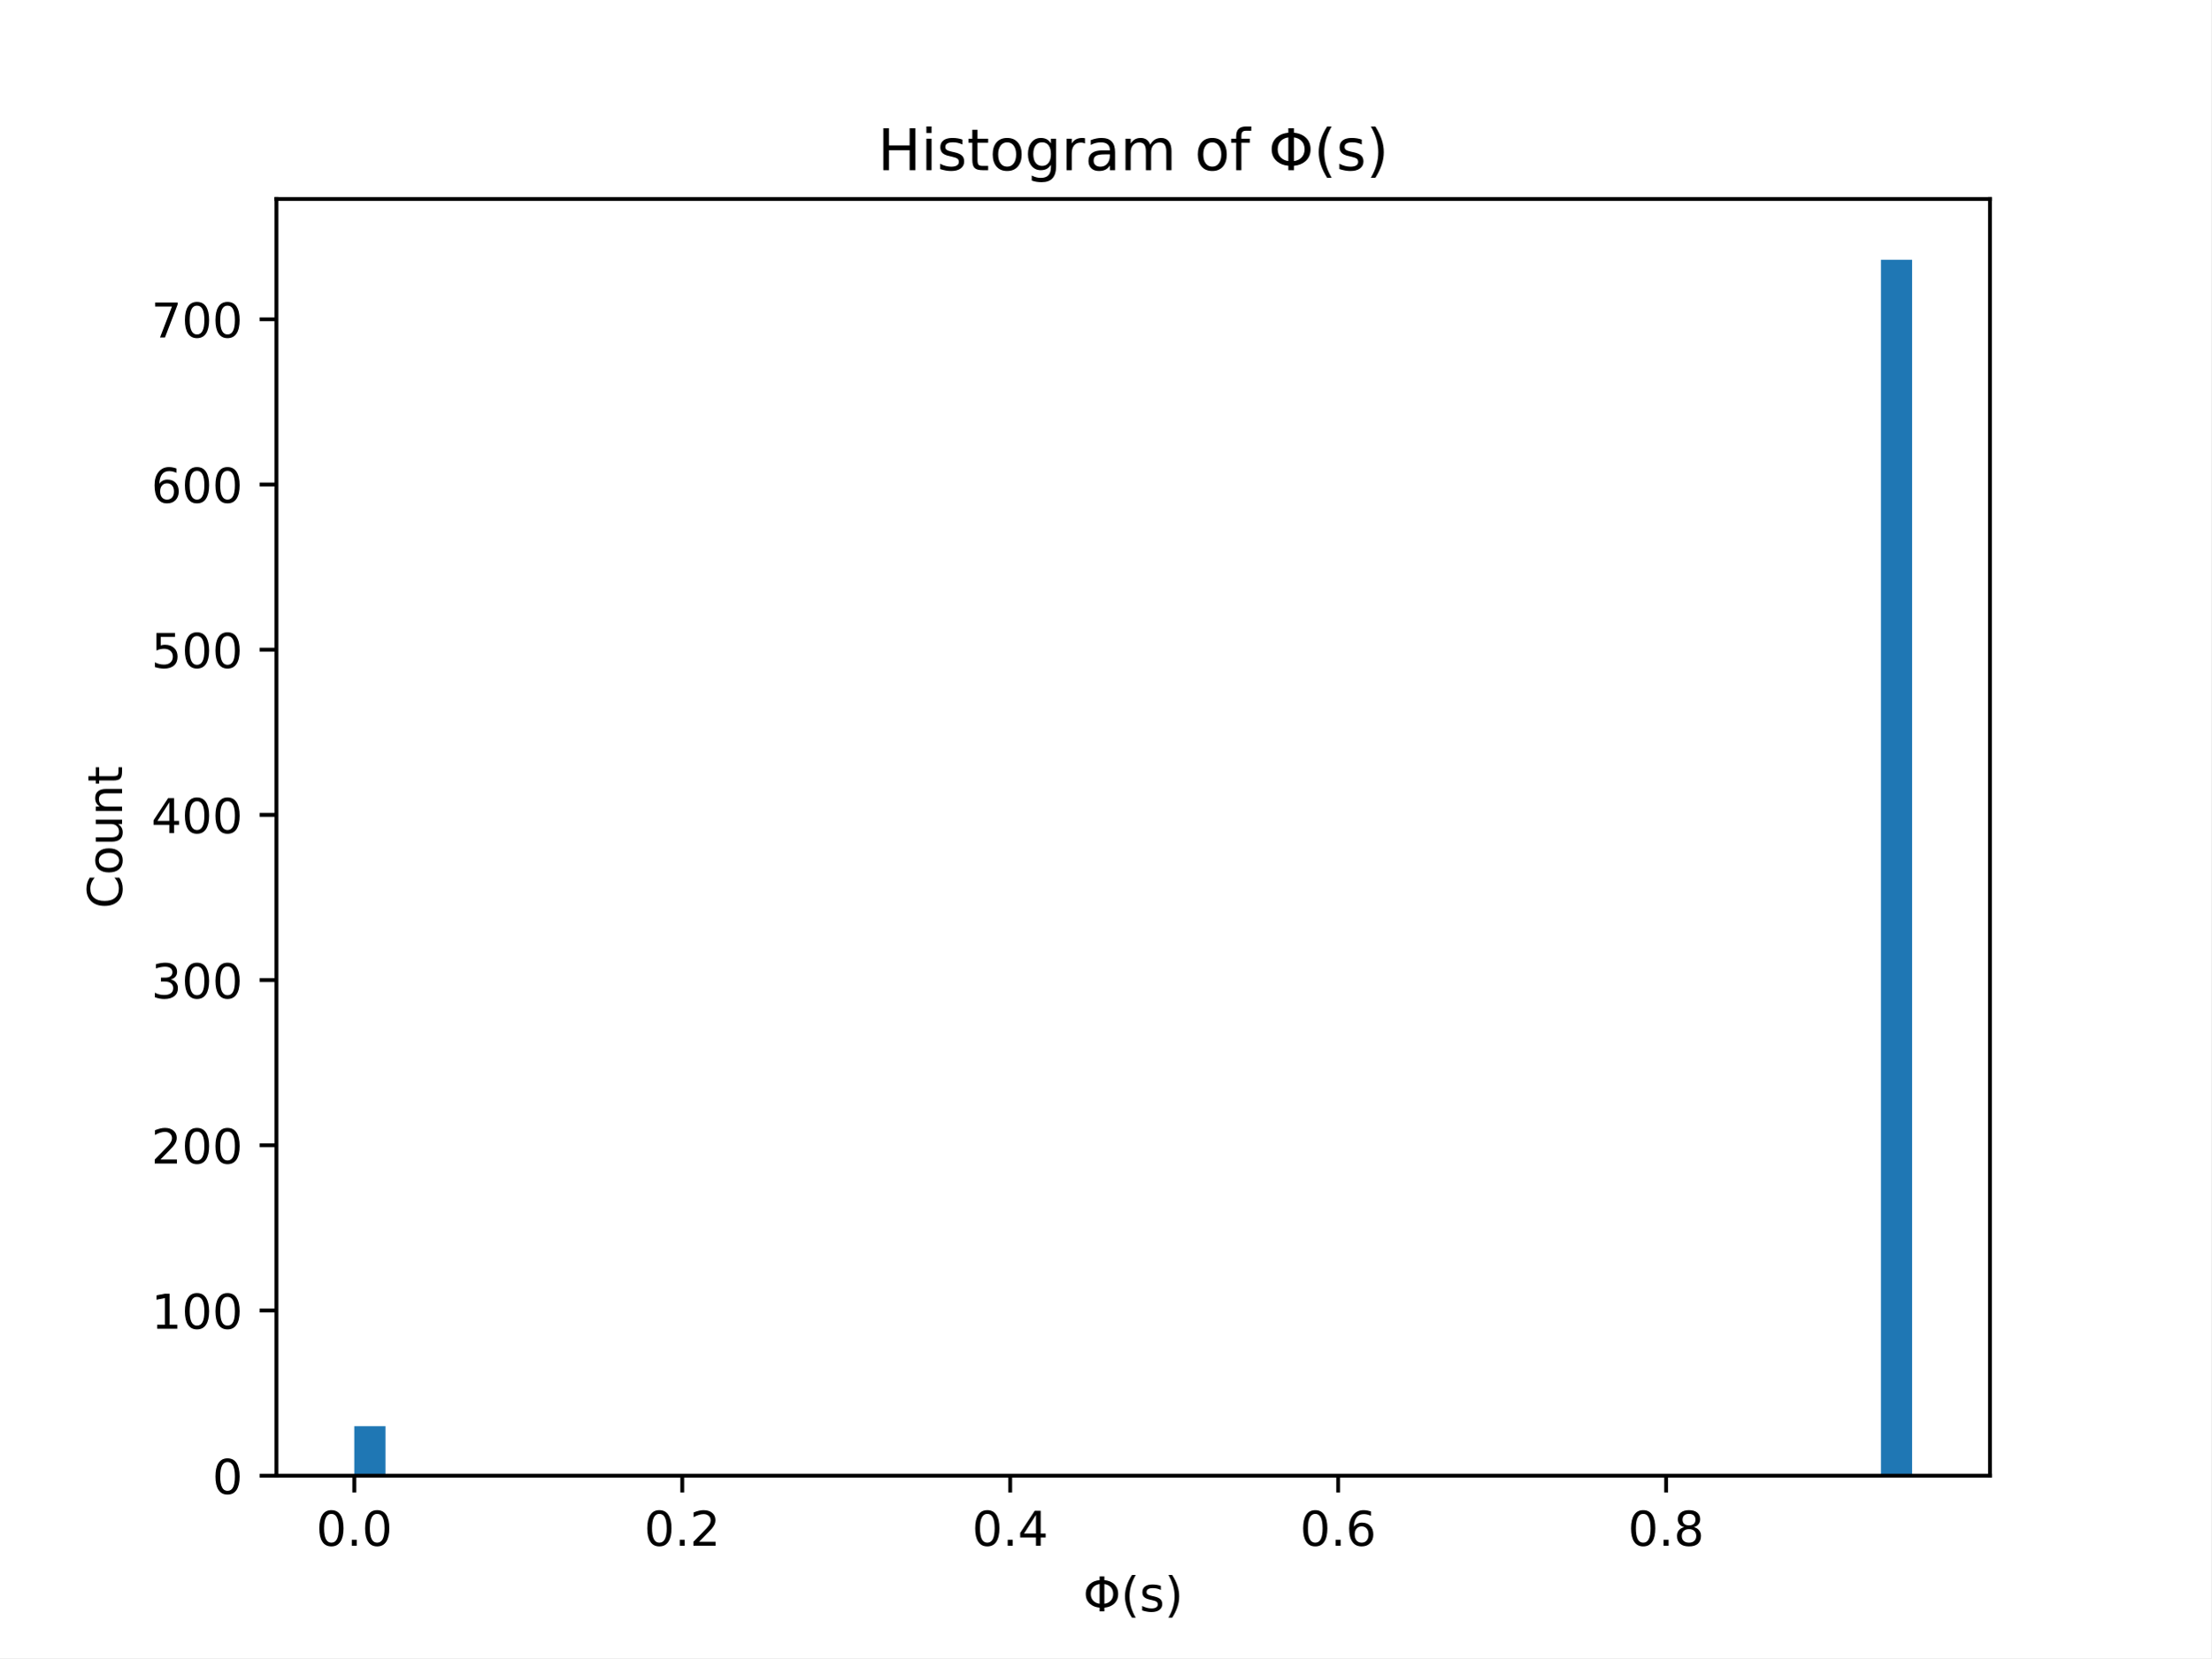
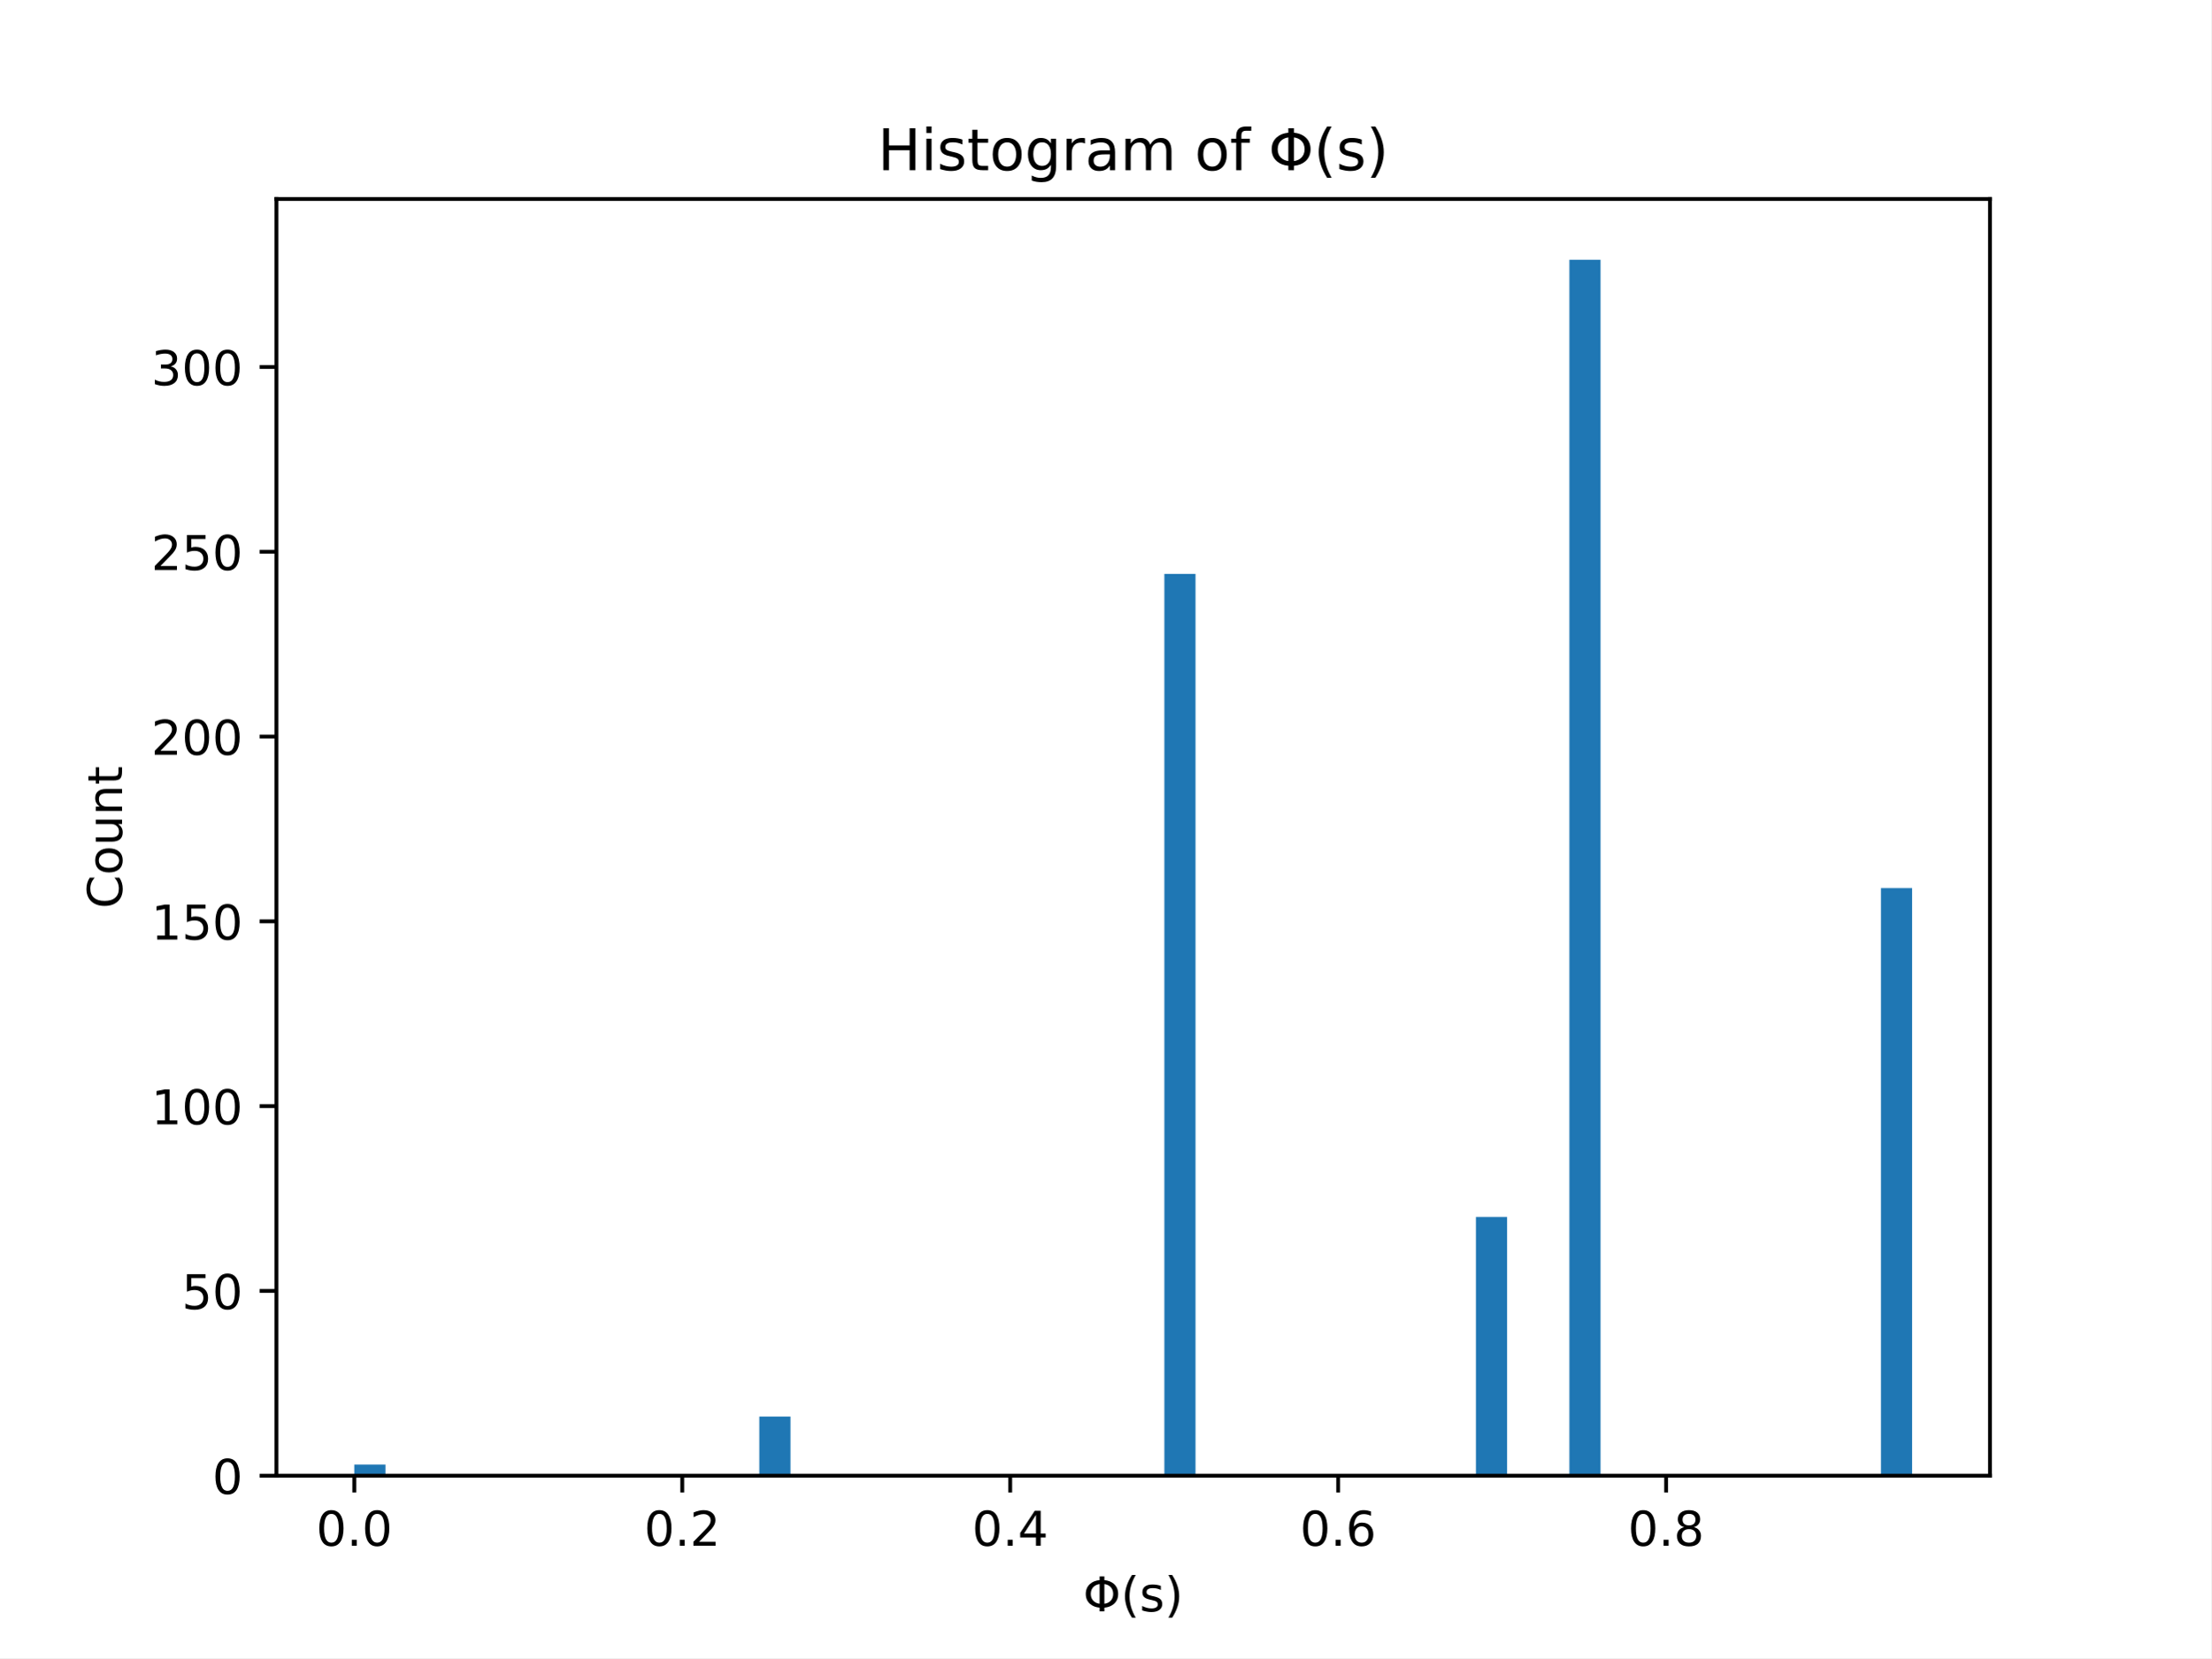
<svg xmlns="http://www.w3.org/2000/svg" xmlns:xlink="http://www.w3.org/1999/xlink" width="460.8pt" height="345.6pt" viewBox="0 0 460.8 345.6" version="1.1">
  <defs>
    <style type="text/css">*{stroke-linejoin: round; stroke-linecap: butt}</style>
  </defs>
  <g id="figure_1">
    <g id="patch_1">
      <path d="M 0 345.6  L 460.8 345.6  L 460.8 0  L 0 0  z " style="fill: #ffffff" />
    </g>
    <g id="axes_1">
      <g id="patch_2">
        <path d="M 57.6 307.584  L 414.72 307.584  L 414.72 41.472  L 57.6 41.472  z " style="fill: #ffffff" />
      </g>
      <g id="patch_3">
-         <path d="M 73.833 307.584  L 80.326 307.584  L 80.326 297.254  L 73.833 297.254  z " clip-path="url(#pa58d9139e8)" style="fill: #1f77b4" />
+         <path d="M 73.833 307.584  L 80.326 307.584  L 80.326 305.273  L 73.833 305.273  z " clip-path="url(#p6a30df62e8)" style="fill: #1f77b4" />
      </g>
      <g id="patch_4">
-         <path d="M 80.326 307.584  L 86.819 307.584  L 86.819 307.584  L 80.326 307.584  z " clip-path="url(#pa58d9139e8)" style="fill: #1f77b4" />
+         <path d="M 80.326 307.584  L 86.819 307.584  L 86.819 307.584  L 80.326 307.584  z " clip-path="url(#p6a30df62e8)" style="fill: #1f77b4" />
      </g>
      <g id="patch_5">
-         <path d="M 86.819 307.584  L 93.312 307.584  L 93.312 307.584  L 86.819 307.584  z " clip-path="url(#pa58d9139e8)" style="fill: #1f77b4" />
+         <path d="M 86.819 307.584  L 93.312 307.584  L 93.312 307.584  L 86.819 307.584  z " clip-path="url(#p6a30df62e8)" style="fill: #1f77b4" />
      </g>
      <g id="patch_6">
-         <path d="M 93.312 307.584  L 99.805 307.584  L 99.805 307.584  L 93.312 307.584  z " clip-path="url(#pa58d9139e8)" style="fill: #1f77b4" />
+         <path d="M 93.312 307.584  L 99.805 307.584  L 99.805 307.584  L 93.312 307.584  z " clip-path="url(#p6a30df62e8)" style="fill: #1f77b4" />
      </g>
      <g id="patch_7">
-         <path d="M 99.805 307.584  L 106.298 307.584  L 106.298 307.584  L 99.805 307.584  z " clip-path="url(#pa58d9139e8)" style="fill: #1f77b4" />
+         <path d="M 99.805 307.584  L 106.298 307.584  L 106.298 307.584  L 99.805 307.584  z " clip-path="url(#p6a30df62e8)" style="fill: #1f77b4" />
      </g>
      <g id="patch_8">
-         <path d="M 106.298 307.584  L 112.791 307.584  L 112.791 307.584  L 106.298 307.584  z " clip-path="url(#pa58d9139e8)" style="fill: #1f77b4" />
+         <path d="M 106.298 307.584  L 112.791 307.584  L 112.791 307.584  L 106.298 307.584  z " clip-path="url(#p6a30df62e8)" style="fill: #1f77b4" />
      </g>
      <g id="patch_9">
-         <path d="M 112.791 307.584  L 119.284 307.584  L 119.284 307.584  L 112.791 307.584  z " clip-path="url(#pa58d9139e8)" style="fill: #1f77b4" />
+         <path d="M 112.791 307.584  L 119.284 307.584  L 119.284 307.584  L 112.791 307.584  z " clip-path="url(#p6a30df62e8)" style="fill: #1f77b4" />
      </g>
      <g id="patch_10">
-         <path d="M 119.284 307.584  L 125.777 307.584  L 125.777 307.584  L 119.284 307.584  z " clip-path="url(#pa58d9139e8)" style="fill: #1f77b4" />
+         <path d="M 119.284 307.584  L 125.777 307.584  L 125.777 307.584  L 119.284 307.584  z " clip-path="url(#p6a30df62e8)" style="fill: #1f77b4" />
      </g>
      <g id="patch_11">
-         <path d="M 125.777 307.584  L 132.271 307.584  L 132.271 307.584  L 125.777 307.584  z " clip-path="url(#pa58d9139e8)" style="fill: #1f77b4" />
+         <path d="M 125.777 307.584  L 132.271 307.584  L 132.271 307.584  L 125.777 307.584  z " clip-path="url(#p6a30df62e8)" style="fill: #1f77b4" />
      </g>
      <g id="patch_12">
-         <path d="M 132.271 307.584  L 138.764 307.584  L 138.764 307.584  L 132.271 307.584  z " clip-path="url(#pa58d9139e8)" style="fill: #1f77b4" />
+         <path d="M 132.271 307.584  L 138.764 307.584  L 138.764 307.584  L 132.271 307.584  z " clip-path="url(#p6a30df62e8)" style="fill: #1f77b4" />
      </g>
      <g id="patch_13">
-         <path d="M 138.764 307.584  L 145.257 307.584  L 145.257 307.584  L 138.764 307.584  z " clip-path="url(#pa58d9139e8)" style="fill: #1f77b4" />
+         <path d="M 138.764 307.584  L 145.257 307.584  L 145.257 307.584  L 138.764 307.584  z " clip-path="url(#p6a30df62e8)" style="fill: #1f77b4" />
      </g>
      <g id="patch_14">
-         <path d="M 145.257 307.584  L 151.75 307.584  L 151.75 307.584  L 145.257 307.584  z " clip-path="url(#pa58d9139e8)" style="fill: #1f77b4" />
+         <path d="M 145.257 307.584  L 151.75 307.584  L 151.75 307.584  L 145.257 307.584  z " clip-path="url(#p6a30df62e8)" style="fill: #1f77b4" />
      </g>
      <g id="patch_15">
-         <path d="M 151.75 307.584  L 158.243 307.584  L 158.243 307.584  L 151.75 307.584  z " clip-path="url(#pa58d9139e8)" style="fill: #1f77b4" />
+         <path d="M 151.75 307.584  L 158.243 307.584  L 158.243 307.584  L 151.75 307.584  z " clip-path="url(#p6a30df62e8)" style="fill: #1f77b4" />
      </g>
      <g id="patch_16">
-         <path d="M 158.243 307.584  L 164.736 307.584  L 164.736 307.584  L 158.243 307.584  z " clip-path="url(#pa58d9139e8)" style="fill: #1f77b4" />
+         <path d="M 158.243 307.584  L 164.736 307.584  L 164.736 295.259  L 158.243 295.259  z " clip-path="url(#p6a30df62e8)" style="fill: #1f77b4" />
      </g>
      <g id="patch_17">
-         <path d="M 164.736 307.584  L 171.229 307.584  L 171.229 307.584  L 164.736 307.584  z " clip-path="url(#pa58d9139e8)" style="fill: #1f77b4" />
+         <path d="M 164.736 307.584  L 171.229 307.584  L 171.229 307.584  L 164.736 307.584  z " clip-path="url(#p6a30df62e8)" style="fill: #1f77b4" />
      </g>
      <g id="patch_18">
-         <path d="M 171.229 307.584  L 177.722 307.584  L 177.722 307.584  L 171.229 307.584  z " clip-path="url(#pa58d9139e8)" style="fill: #1f77b4" />
+         <path d="M 171.229 307.584  L 177.722 307.584  L 177.722 307.584  L 171.229 307.584  z " clip-path="url(#p6a30df62e8)" style="fill: #1f77b4" />
      </g>
      <g id="patch_19">
-         <path d="M 177.722 307.584  L 184.215 307.584  L 184.215 307.584  L 177.722 307.584  z " clip-path="url(#pa58d9139e8)" style="fill: #1f77b4" />
+         <path d="M 177.722 307.584  L 184.215 307.584  L 184.215 307.584  L 177.722 307.584  z " clip-path="url(#p6a30df62e8)" style="fill: #1f77b4" />
      </g>
      <g id="patch_20">
-         <path d="M 184.215 307.584  L 190.708 307.584  L 190.708 307.584  L 184.215 307.584  z " clip-path="url(#pa58d9139e8)" style="fill: #1f77b4" />
+         <path d="M 184.215 307.584  L 190.708 307.584  L 190.708 307.584  L 184.215 307.584  z " clip-path="url(#p6a30df62e8)" style="fill: #1f77b4" />
      </g>
      <g id="patch_21">
-         <path d="M 190.708 307.584  L 197.201 307.584  L 197.201 307.584  L 190.708 307.584  z " clip-path="url(#pa58d9139e8)" style="fill: #1f77b4" />
+         <path d="M 190.708 307.584  L 197.201 307.584  L 197.201 307.584  L 190.708 307.584  z " clip-path="url(#p6a30df62e8)" style="fill: #1f77b4" />
      </g>
      <g id="patch_22">
-         <path d="M 197.201 307.584  L 203.695 307.584  L 203.695 307.584  L 197.201 307.584  z " clip-path="url(#pa58d9139e8)" style="fill: #1f77b4" />
+         <path d="M 197.201 307.584  L 203.695 307.584  L 203.695 307.584  L 197.201 307.584  z " clip-path="url(#p6a30df62e8)" style="fill: #1f77b4" />
      </g>
      <g id="patch_23">
-         <path d="M 203.695 307.584  L 210.188 307.584  L 210.188 307.584  L 203.695 307.584  z " clip-path="url(#pa58d9139e8)" style="fill: #1f77b4" />
+         <path d="M 203.695 307.584  L 210.188 307.584  L 210.188 307.584  L 203.695 307.584  z " clip-path="url(#p6a30df62e8)" style="fill: #1f77b4" />
      </g>
      <g id="patch_24">
-         <path d="M 210.188 307.584  L 216.681 307.584  L 216.681 307.584  L 210.188 307.584  z " clip-path="url(#pa58d9139e8)" style="fill: #1f77b4" />
+         <path d="M 210.188 307.584  L 216.681 307.584  L 216.681 307.584  L 210.188 307.584  z " clip-path="url(#p6a30df62e8)" style="fill: #1f77b4" />
      </g>
      <g id="patch_25">
-         <path d="M 216.681 307.584  L 223.174 307.584  L 223.174 307.584  L 216.681 307.584  z " clip-path="url(#pa58d9139e8)" style="fill: #1f77b4" />
+         <path d="M 216.681 307.584  L 223.174 307.584  L 223.174 307.584  L 216.681 307.584  z " clip-path="url(#p6a30df62e8)" style="fill: #1f77b4" />
      </g>
      <g id="patch_26">
-         <path d="M 223.174 307.584  L 229.667 307.584  L 229.667 307.584  L 223.174 307.584  z " clip-path="url(#pa58d9139e8)" style="fill: #1f77b4" />
+         <path d="M 223.174 307.584  L 229.667 307.584  L 229.667 307.584  L 223.174 307.584  z " clip-path="url(#p6a30df62e8)" style="fill: #1f77b4" />
      </g>
      <g id="patch_27">
-         <path d="M 229.667 307.584  L 236.16 307.584  L 236.16 307.584  L 229.667 307.584  z " clip-path="url(#pa58d9139e8)" style="fill: #1f77b4" />
+         <path d="M 229.667 307.584  L 236.16 307.584  L 236.16 307.584  L 229.667 307.584  z " clip-path="url(#p6a30df62e8)" style="fill: #1f77b4" />
      </g>
      <g id="patch_28">
-         <path d="M 236.16 307.584  L 242.653 307.584  L 242.653 307.584  L 236.16 307.584  z " clip-path="url(#pa58d9139e8)" style="fill: #1f77b4" />
+         <path d="M 236.16 307.584  L 242.653 307.584  L 242.653 307.584  L 236.16 307.584  z " clip-path="url(#p6a30df62e8)" style="fill: #1f77b4" />
      </g>
      <g id="patch_29">
-         <path d="M 242.653 307.584  L 249.146 307.584  L 249.146 307.584  L 242.653 307.584  z " clip-path="url(#pa58d9139e8)" style="fill: #1f77b4" />
+         <path d="M 242.653 307.584  L 249.146 307.584  L 249.146 119.622  L 242.653 119.622  z " clip-path="url(#p6a30df62e8)" style="fill: #1f77b4" />
      </g>
      <g id="patch_30">
-         <path d="M 249.146 307.584  L 255.639 307.584  L 255.639 307.584  L 249.146 307.584  z " clip-path="url(#pa58d9139e8)" style="fill: #1f77b4" />
+         <path d="M 249.146 307.584  L 255.639 307.584  L 255.639 307.584  L 249.146 307.584  z " clip-path="url(#p6a30df62e8)" style="fill: #1f77b4" />
      </g>
      <g id="patch_31">
-         <path d="M 255.639 307.584  L 262.132 307.584  L 262.132 307.584  L 255.639 307.584  z " clip-path="url(#pa58d9139e8)" style="fill: #1f77b4" />
+         <path d="M 255.639 307.584  L 262.132 307.584  L 262.132 307.584  L 255.639 307.584  z " clip-path="url(#p6a30df62e8)" style="fill: #1f77b4" />
      </g>
      <g id="patch_32">
-         <path d="M 262.132 307.584  L 268.625 307.584  L 268.625 307.584  L 262.132 307.584  z " clip-path="url(#pa58d9139e8)" style="fill: #1f77b4" />
+         <path d="M 262.132 307.584  L 268.625 307.584  L 268.625 307.584  L 262.132 307.584  z " clip-path="url(#p6a30df62e8)" style="fill: #1f77b4" />
      </g>
      <g id="patch_33">
-         <path d="M 268.625 307.584  L 275.119 307.584  L 275.119 307.584  L 268.625 307.584  z " clip-path="url(#pa58d9139e8)" style="fill: #1f77b4" />
+         <path d="M 268.625 307.584  L 275.119 307.584  L 275.119 307.584  L 268.625 307.584  z " clip-path="url(#p6a30df62e8)" style="fill: #1f77b4" />
      </g>
      <g id="patch_34">
-         <path d="M 275.119 307.584  L 281.612 307.584  L 281.612 307.584  L 275.119 307.584  z " clip-path="url(#pa58d9139e8)" style="fill: #1f77b4" />
+         <path d="M 275.119 307.584  L 281.612 307.584  L 281.612 307.584  L 275.119 307.584  z " clip-path="url(#p6a30df62e8)" style="fill: #1f77b4" />
      </g>
      <g id="patch_35">
-         <path d="M 281.612 307.584  L 288.105 307.584  L 288.105 307.584  L 281.612 307.584  z " clip-path="url(#pa58d9139e8)" style="fill: #1f77b4" />
+         <path d="M 281.612 307.584  L 288.105 307.584  L 288.105 307.584  L 281.612 307.584  z " clip-path="url(#p6a30df62e8)" style="fill: #1f77b4" />
      </g>
      <g id="patch_36">
-         <path d="M 288.105 307.584  L 294.598 307.584  L 294.598 307.584  L 288.105 307.584  z " clip-path="url(#pa58d9139e8)" style="fill: #1f77b4" />
+         <path d="M 288.105 307.584  L 294.598 307.584  L 294.598 307.584  L 288.105 307.584  z " clip-path="url(#p6a30df62e8)" style="fill: #1f77b4" />
      </g>
      <g id="patch_37">
-         <path d="M 294.598 307.584  L 301.091 307.584  L 301.091 307.584  L 294.598 307.584  z " clip-path="url(#pa58d9139e8)" style="fill: #1f77b4" />
+         <path d="M 294.598 307.584  L 301.091 307.584  L 301.091 307.584  L 294.598 307.584  z " clip-path="url(#p6a30df62e8)" style="fill: #1f77b4" />
      </g>
      <g id="patch_38">
-         <path d="M 301.091 307.584  L 307.584 307.584  L 307.584 307.584  L 301.091 307.584  z " clip-path="url(#pa58d9139e8)" style="fill: #1f77b4" />
+         <path d="M 301.091 307.584  L 307.584 307.584  L 307.584 307.584  L 301.091 307.584  z " clip-path="url(#p6a30df62e8)" style="fill: #1f77b4" />
      </g>
      <g id="patch_39">
-         <path d="M 307.584 307.584  L 314.077 307.584  L 314.077 307.584  L 307.584 307.584  z " clip-path="url(#pa58d9139e8)" style="fill: #1f77b4" />
+         <path d="M 307.584 307.584  L 314.077 307.584  L 314.077 253.661  L 307.584 253.661  z " clip-path="url(#p6a30df62e8)" style="fill: #1f77b4" />
      </g>
      <g id="patch_40">
-         <path d="M 314.077 307.584  L 320.57 307.584  L 320.57 307.584  L 314.077 307.584  z " clip-path="url(#pa58d9139e8)" style="fill: #1f77b4" />
+         <path d="M 314.077 307.584  L 320.57 307.584  L 320.57 307.584  L 314.077 307.584  z " clip-path="url(#p6a30df62e8)" style="fill: #1f77b4" />
      </g>
      <g id="patch_41">
-         <path d="M 320.57 307.584  L 327.063 307.584  L 327.063 307.584  L 320.57 307.584  z " clip-path="url(#pa58d9139e8)" style="fill: #1f77b4" />
+         <path d="M 320.57 307.584  L 327.063 307.584  L 327.063 307.584  L 320.57 307.584  z " clip-path="url(#p6a30df62e8)" style="fill: #1f77b4" />
      </g>
      <g id="patch_42">
-         <path d="M 327.063 307.584  L 333.556 307.584  L 333.556 307.584  L 327.063 307.584  z " clip-path="url(#pa58d9139e8)" style="fill: #1f77b4" />
+         <path d="M 327.063 307.584  L 333.556 307.584  L 333.556 54.144  L 327.063 54.144  z " clip-path="url(#p6a30df62e8)" style="fill: #1f77b4" />
      </g>
      <g id="patch_43">
-         <path d="M 333.556 307.584  L 340.049 307.584  L 340.049 307.584  L 333.556 307.584  z " clip-path="url(#pa58d9139e8)" style="fill: #1f77b4" />
+         <path d="M 333.556 307.584  L 340.049 307.584  L 340.049 307.584  L 333.556 307.584  z " clip-path="url(#p6a30df62e8)" style="fill: #1f77b4" />
      </g>
      <g id="patch_44">
-         <path d="M 340.049 307.584  L 346.543 307.584  L 346.543 307.584  L 340.049 307.584  z " clip-path="url(#pa58d9139e8)" style="fill: #1f77b4" />
+         <path d="M 340.049 307.584  L 346.543 307.584  L 346.543 307.584  L 340.049 307.584  z " clip-path="url(#p6a30df62e8)" style="fill: #1f77b4" />
      </g>
      <g id="patch_45">
-         <path d="M 346.543 307.584  L 353.036 307.584  L 353.036 307.584  L 346.543 307.584  z " clip-path="url(#pa58d9139e8)" style="fill: #1f77b4" />
+         <path d="M 346.543 307.584  L 353.036 307.584  L 353.036 307.584  L 346.543 307.584  z " clip-path="url(#p6a30df62e8)" style="fill: #1f77b4" />
      </g>
      <g id="patch_46">
-         <path d="M 353.036 307.584  L 359.529 307.584  L 359.529 307.584  L 353.036 307.584  z " clip-path="url(#pa58d9139e8)" style="fill: #1f77b4" />
+         <path d="M 353.036 307.584  L 359.529 307.584  L 359.529 307.584  L 353.036 307.584  z " clip-path="url(#p6a30df62e8)" style="fill: #1f77b4" />
      </g>
      <g id="patch_47">
-         <path d="M 359.529 307.584  L 366.022 307.584  L 366.022 307.584  L 359.529 307.584  z " clip-path="url(#pa58d9139e8)" style="fill: #1f77b4" />
+         <path d="M 359.529 307.584  L 366.022 307.584  L 366.022 307.584  L 359.529 307.584  z " clip-path="url(#p6a30df62e8)" style="fill: #1f77b4" />
      </g>
      <g id="patch_48">
-         <path d="M 366.022 307.584  L 372.515 307.584  L 372.515 307.584  L 366.022 307.584  z " clip-path="url(#pa58d9139e8)" style="fill: #1f77b4" />
+         <path d="M 366.022 307.584  L 372.515 307.584  L 372.515 307.584  L 366.022 307.584  z " clip-path="url(#p6a30df62e8)" style="fill: #1f77b4" />
      </g>
      <g id="patch_49">
-         <path d="M 372.515 307.584  L 379.008 307.584  L 379.008 307.584  L 372.515 307.584  z " clip-path="url(#pa58d9139e8)" style="fill: #1f77b4" />
+         <path d="M 372.515 307.584  L 379.008 307.584  L 379.008 307.584  L 372.515 307.584  z " clip-path="url(#p6a30df62e8)" style="fill: #1f77b4" />
      </g>
      <g id="patch_50">
-         <path d="M 379.008 307.584  L 385.501 307.584  L 385.501 307.584  L 379.008 307.584  z " clip-path="url(#pa58d9139e8)" style="fill: #1f77b4" />
+         <path d="M 379.008 307.584  L 385.501 307.584  L 385.501 307.584  L 379.008 307.584  z " clip-path="url(#p6a30df62e8)" style="fill: #1f77b4" />
      </g>
      <g id="patch_51">
-         <path d="M 385.501 307.584  L 391.994 307.584  L 391.994 307.584  L 385.501 307.584  z " clip-path="url(#pa58d9139e8)" style="fill: #1f77b4" />
+         <path d="M 385.501 307.584  L 391.994 307.584  L 391.994 307.584  L 385.501 307.584  z " clip-path="url(#p6a30df62e8)" style="fill: #1f77b4" />
      </g>
      <g id="patch_52">
-         <path d="M 391.994 307.584  L 398.487 307.584  L 398.487 54.144  L 391.994 54.144  z " clip-path="url(#pa58d9139e8)" style="fill: #1f77b4" />
+         <path d="M 391.994 307.584  L 398.487 307.584  L 398.487 185.101  L 391.994 185.101  z " clip-path="url(#p6a30df62e8)" style="fill: #1f77b4" />
      </g>
      <g id="matplotlib.axis_1">
        <g id="xtick_1">
          <g id="line2d_1">
            <defs>
-               <path id="m74e563f62b" d="M 0 0  L 0 3.5  " style="stroke: #000000; stroke-width: 0.8" />
+               <path id="m0304bf4259" d="M 0 0  L 0 3.5  " style="stroke: #000000; stroke-width: 0.8" />
            </defs>
            <g>
-               <use xlink:href="#m74e563f62b" x="73.833" y="307.584" style="stroke: #000000; stroke-width: 0.8" />
+               <use xlink:href="#m0304bf4259" x="73.833" y="307.584" style="stroke: #000000; stroke-width: 0.8" />
            </g>
          </g>
          <g id="text_1">
            <g transform="translate(65.88116 322.1824) scale(0.1 -0.1)">
              <defs>
                <path id="DejaVuSans-30" d="M 2034 4250  Q 1547 4250 1301 3770  Q 1056 3291 1056 2328  Q 1056 1369 1301 889  Q 1547 409 2034 409  Q 2525 409 2770 889  Q 3016 1369 3016 2328  Q 3016 3291 2770 3770  Q 2525 4250 2034 4250  z M 2034 4750  Q 2819 4750 3233 4129  Q 3647 3509 3647 2328  Q 3647 1150 3233 529  Q 2819 -91 2034 -91  Q 1250 -91 836 529  Q 422 1150 422 2328  Q 422 3509 836 4129  Q 1250 4750 2034 4750  z " transform="scale(0.015625)" />
                <path id="DejaVuSans-2e" d="M 684 794  L 1344 794  L 1344 0  L 684 0  L 684 794  z " transform="scale(0.015625)" />
              </defs>
              <use xlink:href="#DejaVuSans-30" />
              <use xlink:href="#DejaVuSans-2e" x="63.623" />
              <use xlink:href="#DejaVuSans-30" x="95.41" />
            </g>
          </g>
        </g>
        <g id="xtick_2">
          <g id="line2d_2">
            <g>
-               <use xlink:href="#m74e563f62b" x="142.181" y="307.584" style="stroke: #000000; stroke-width: 0.8" />
+               <use xlink:href="#m0304bf4259" x="142.181" y="307.584" style="stroke: #000000; stroke-width: 0.8" />
            </g>
          </g>
          <g id="text_2">
            <g transform="translate(134.2295 322.1824) scale(0.1 -0.1)">
              <defs>
                <path id="DejaVuSans-32" d="M 1228 531  L 3431 531  L 3431 0  L 469 0  L 469 531  Q 828 903 1448 1529  Q 2069 2156 2228 2338  Q 2531 2678 2651 2914  Q 2772 3150 2772 3378  Q 2772 3750 2511 3984  Q 2250 4219 1831 4219  Q 1534 4219 1204 4116  Q 875 4013 500 3803  L 500 4441  Q 881 4594 1212 4672  Q 1544 4750 1819 4750  Q 2544 4750 2975 4387  Q 3406 4025 3406 3419  Q 3406 3131 3298 2873  Q 3191 2616 2906 2266  Q 2828 2175 2409 1742  Q 1991 1309 1228 531  z " transform="scale(0.015625)" />
              </defs>
              <use xlink:href="#DejaVuSans-30" />
              <use xlink:href="#DejaVuSans-2e" x="63.623" />
              <use xlink:href="#DejaVuSans-32" x="95.41" />
            </g>
          </g>
        </g>
        <g id="xtick_3">
          <g id="line2d_3">
            <g>
-               <use xlink:href="#m74e563f62b" x="210.529" y="307.584" style="stroke: #000000; stroke-width: 0.8" />
+               <use xlink:href="#m0304bf4259" x="210.529" y="307.584" style="stroke: #000000; stroke-width: 0.8" />
            </g>
          </g>
          <g id="text_3">
            <g transform="translate(202.5778 322.1824) scale(0.1 -0.1)">
              <defs>
                <path id="DejaVuSans-34" d="M 2419 4116  L 825 1625  L 2419 1625  L 2419 4116  z M 2253 4666  L 3047 4666  L 3047 1625  L 3713 1625  L 3713 1100  L 3047 1100  L 3047 0  L 2419 0  L 2419 1100  L 313 1100  L 313 1709  L 2253 4666  z " transform="scale(0.015625)" />
              </defs>
              <use xlink:href="#DejaVuSans-30" />
              <use xlink:href="#DejaVuSans-2e" x="63.623" />
              <use xlink:href="#DejaVuSans-34" x="95.41" />
            </g>
          </g>
        </g>
        <g id="xtick_4">
          <g id="line2d_4">
            <g>
-               <use xlink:href="#m74e563f62b" x="278.878" y="307.584" style="stroke: #000000; stroke-width: 0.8" />
+               <use xlink:href="#m0304bf4259" x="278.878" y="307.584" style="stroke: #000000; stroke-width: 0.8" />
            </g>
          </g>
          <g id="text_4">
            <g transform="translate(270.9261 322.1824) scale(0.1 -0.1)">
              <defs>
                <path id="DejaVuSans-36" d="M 2113 2584  Q 1688 2584 1439 2293  Q 1191 2003 1191 1497  Q 1191 994 1439 701  Q 1688 409 2113 409  Q 2538 409 2786 701  Q 3034 994 3034 1497  Q 3034 2003 2786 2293  Q 2538 2584 2113 2584  z M 3366 4563  L 3366 3988  Q 3128 4100 2886 4159  Q 2644 4219 2406 4219  Q 1781 4219 1451 3797  Q 1122 3375 1075 2522  Q 1259 2794 1537 2939  Q 1816 3084 2150 3084  Q 2853 3084 3261 2657  Q 3669 2231 3669 1497  Q 3669 778 3244 343  Q 2819 -91 2113 -91  Q 1303 -91 875 529  Q 447 1150 447 2328  Q 447 3434 972 4092  Q 1497 4750 2381 4750  Q 2619 4750 2861 4703  Q 3103 4656 3366 4563  z " transform="scale(0.015625)" />
              </defs>
              <use xlink:href="#DejaVuSans-30" />
              <use xlink:href="#DejaVuSans-2e" x="63.623" />
              <use xlink:href="#DejaVuSans-36" x="95.41" />
            </g>
          </g>
        </g>
        <g id="xtick_5">
          <g id="line2d_5">
            <g>
-               <use xlink:href="#m74e563f62b" x="347.226" y="307.584" style="stroke: #000000; stroke-width: 0.8" />
+               <use xlink:href="#m0304bf4259" x="347.226" y="307.584" style="stroke: #000000; stroke-width: 0.8" />
            </g>
          </g>
          <g id="text_5">
            <g transform="translate(339.2745 322.1824) scale(0.1 -0.1)">
              <defs>
                <path id="DejaVuSans-38" d="M 2034 2216  Q 1584 2216 1326 1975  Q 1069 1734 1069 1313  Q 1069 891 1326 650  Q 1584 409 2034 409  Q 2484 409 2743 651  Q 3003 894 3003 1313  Q 3003 1734 2745 1975  Q 2488 2216 2034 2216  z M 1403 2484  Q 997 2584 770 2862  Q 544 3141 544 3541  Q 544 4100 942 4425  Q 1341 4750 2034 4750  Q 2731 4750 3128 4425  Q 3525 4100 3525 3541  Q 3525 3141 3298 2862  Q 3072 2584 2669 2484  Q 3125 2378 3379 2068  Q 3634 1759 3634 1313  Q 3634 634 3220 271  Q 2806 -91 2034 -91  Q 1263 -91 848 271  Q 434 634 434 1313  Q 434 1759 690 2068  Q 947 2378 1403 2484  z M 1172 3481  Q 1172 3119 1398 2916  Q 1625 2713 2034 2713  Q 2441 2713 2670 2916  Q 2900 3119 2900 3481  Q 2900 3844 2670 4047  Q 2441 4250 2034 4250  Q 1625 4250 1398 4047  Q 1172 3844 1172 3481  z " transform="scale(0.015625)" />
              </defs>
              <use xlink:href="#DejaVuSans-30" />
              <use xlink:href="#DejaVuSans-2e" x="63.623" />
              <use xlink:href="#DejaVuSans-38" x="95.41" />
            </g>
          </g>
        </g>
        <g id="text_6">
          <g transform="translate(225.7178 335.8606) scale(0.1 -0.1)">
            <defs>
              <path id="DejaVuSans-3a6" d="M 2206 3644  Q 1738 3578 1431 3306  Q 1025 2947 1025 2328  Q 1025 1713 1431 1353  Q 1738 1081 2206 1016  L 2206 3644  z M 2838 1016  Q 3306 1081 3613 1353  Q 4013 1713 4013 2328  Q 4013 2947 3613 3306  Q 3306 3578 2838 3644  L 2838 1016  z M 2206 494  Q 1444 563 950 981  Q 359 1481 359 2328  Q 359 3175 950 3678  Q 1441 4100 2206 4169  L 2206 4666  L 2838 4666  L 2838 4169  Q 3600 4097 4091 3678  Q 4678 3175 4678 2328  Q 4678 1484 4091 981  Q 3600 563 2838 491  L 2838 0  L 2206 0  L 2206 494  z " transform="scale(0.015625)" />
              <path id="DejaVuSans-28" d="M 1984 4856  Q 1566 4138 1362 3434  Q 1159 2731 1159 2009  Q 1159 1288 1364 580  Q 1569 -128 1984 -844  L 1484 -844  Q 1016 -109 783 600  Q 550 1309 550 2009  Q 550 2706 781 3412  Q 1013 4119 1484 4856  L 1984 4856  z " transform="scale(0.015625)" />
              <path id="DejaVuSans-73" d="M 2834 3397  L 2834 2853  Q 2591 2978 2328 3040  Q 2066 3103 1784 3103  Q 1356 3103 1142 2972  Q 928 2841 928 2578  Q 928 2378 1081 2264  Q 1234 2150 1697 2047  L 1894 2003  Q 2506 1872 2764 1633  Q 3022 1394 3022 966  Q 3022 478 2636 193  Q 2250 -91 1575 -91  Q 1294 -91 989 -36  Q 684 19 347 128  L 347 722  Q 666 556 975 473  Q 1284 391 1588 391  Q 1994 391 2212 530  Q 2431 669 2431 922  Q 2431 1156 2273 1281  Q 2116 1406 1581 1522  L 1381 1569  Q 847 1681 609 1914  Q 372 2147 372 2553  Q 372 3047 722 3315  Q 1072 3584 1716 3584  Q 2034 3584 2315 3537  Q 2597 3491 2834 3397  z " transform="scale(0.015625)" />
              <path id="DejaVuSans-29" d="M 513 4856  L 1013 4856  Q 1481 4119 1714 3412  Q 1947 2706 1947 2009  Q 1947 1309 1714 600  Q 1481 -109 1013 -844  L 513 -844  Q 928 -128 1133 580  Q 1338 1288 1338 2009  Q 1338 2731 1133 3434  Q 928 4138 513 4856  z " transform="scale(0.015625)" />
            </defs>
            <use xlink:href="#DejaVuSans-3a6" />
            <use xlink:href="#DejaVuSans-28" x="78.711" />
            <use xlink:href="#DejaVuSans-73" x="117.725" />
            <use xlink:href="#DejaVuSans-29" x="169.824" />
          </g>
        </g>
      </g>
      <g id="matplotlib.axis_2">
        <g id="ytick_1">
          <g id="line2d_6">
            <defs>
-               <path id="m4b832e9248" d="M 0 0  L -3.5 0  " style="stroke: #000000; stroke-width: 0.8" />
+               <path id="mac7381abee" d="M 0 0  L -3.5 0  " style="stroke: #000000; stroke-width: 0.8" />
            </defs>
            <g>
-               <use xlink:href="#m4b832e9248" x="57.6" y="307.584" style="stroke: #000000; stroke-width: 0.8" />
+               <use xlink:href="#mac7381abee" x="57.6" y="307.584" style="stroke: #000000; stroke-width: 0.8" />
            </g>
          </g>
          <g id="text_7">
            <g transform="translate(44.2375 311.3832) scale(0.1 -0.1)">
              <use xlink:href="#DejaVuSans-30" />
            </g>
          </g>
        </g>
        <g id="ytick_2">
          <g id="line2d_7">
            <g>
-               <use xlink:href="#m4b832e9248" x="57.6" y="273.149" style="stroke: #000000; stroke-width: 0.8" />
+               <use xlink:href="#mac7381abee" x="57.6" y="269.067" style="stroke: #000000; stroke-width: 0.8" />
            </g>
          </g>
          <g id="text_8">
-             <g transform="translate(31.5125 276.9484) scale(0.1 -0.1)">
+             <g transform="translate(37.875 272.8665) scale(0.1 -0.1)">
+               <defs>
+                 <path id="DejaVuSans-35" d="M 691 4666  L 3169 4666  L 3169 4134  L 1269 4134  L 1269 2991  Q 1406 3038 1543 3061  Q 1681 3084 1819 3084  Q 2600 3084 3056 2656  Q 3513 2228 3513 1497  Q 3513 744 3044 326  Q 2575 -91 1722 -91  Q 1428 -91 1123 -41  Q 819 9 494 109  L 494 744  Q 775 591 1075 516  Q 1375 441 1709 441  Q 2250 441 2565 725  Q 2881 1009 2881 1497  Q 2881 1984 2565 2268  Q 2250 2553 1709 2553  Q 1456 2553 1204 2497  Q 953 2441 691 2322  L 691 4666  z " transform="scale(0.015625)" />
+               </defs>
+               <use xlink:href="#DejaVuSans-35" />
+               <use xlink:href="#DejaVuSans-30" x="63.623" />
+             </g>
+           </g>
+         </g>
+         <g id="ytick_3">
+           <g id="line2d_8">
+             <g>
+               <use xlink:href="#mac7381abee" x="57.6" y="230.551" style="stroke: #000000; stroke-width: 0.8" />
+             </g>
+           </g>
+           <g id="text_9">
+             <g transform="translate(31.5125 234.3498) scale(0.1 -0.1)">
              <defs>
                <path id="DejaVuSans-31" d="M 794 531  L 1825 531  L 1825 4091  L 703 3866  L 703 4441  L 1819 4666  L 2450 4666  L 2450 531  L 3481 531  L 3481 0  L 794 0  L 794 531  z " transform="scale(0.015625)" />
              </defs>
              <use xlink:href="#DejaVuSans-31" />
              <use xlink:href="#DejaVuSans-30" x="63.623" />
              <use xlink:href="#DejaVuSans-30" x="127.246" />
            </g>
          </g>
        </g>
-         <g id="ytick_3">
-           <g id="line2d_8">
-             <g>
-               <use xlink:href="#m4b832e9248" x="57.6" y="238.714" style="stroke: #000000; stroke-width: 0.8" />
-             </g>
-           </g>
-           <g id="text_9">
-             <g transform="translate(31.5125 242.5137) scale(0.1 -0.1)">
+         <g id="ytick_4">
+           <g id="line2d_9">
+             <g>
+               <use xlink:href="#mac7381abee" x="57.6" y="192.034" style="stroke: #000000; stroke-width: 0.8" />
+             </g>
+           </g>
+           <g id="text_10">
+             <g transform="translate(31.5125 195.8331) scale(0.1 -0.1)">
+               <use xlink:href="#DejaVuSans-31" />
+               <use xlink:href="#DejaVuSans-35" x="63.623" />
+               <use xlink:href="#DejaVuSans-30" x="127.246" />
+             </g>
+           </g>
+         </g>
+         <g id="ytick_5">
+           <g id="line2d_10">
+             <g>
+               <use xlink:href="#mac7381abee" x="57.6" y="153.517" style="stroke: #000000; stroke-width: 0.8" />
+             </g>
+           </g>
+           <g id="text_11">
+             <g transform="translate(31.5125 157.3163) scale(0.1 -0.1)">
              <use xlink:href="#DejaVuSans-32" />
              <use xlink:href="#DejaVuSans-30" x="63.623" />
              <use xlink:href="#DejaVuSans-30" x="127.246" />
            </g>
          </g>
        </g>
-         <g id="ytick_4">
-           <g id="line2d_9">
-             <g>
-               <use xlink:href="#m4b832e9248" x="57.6" y="204.28" style="stroke: #000000; stroke-width: 0.8" />
-             </g>
-           </g>
-           <g id="text_10">
-             <g transform="translate(31.5125 208.0789) scale(0.1 -0.1)">
+         <g id="ytick_6">
+           <g id="line2d_11">
+             <g>
+               <use xlink:href="#mac7381abee" x="57.6" y="115" style="stroke: #000000; stroke-width: 0.8" />
+             </g>
+           </g>
+           <g id="text_12">
+             <g transform="translate(31.5125 118.7996) scale(0.1 -0.1)">
+               <use xlink:href="#DejaVuSans-32" />
+               <use xlink:href="#DejaVuSans-35" x="63.623" />
+               <use xlink:href="#DejaVuSans-30" x="127.246" />
+             </g>
+           </g>
+         </g>
+         <g id="ytick_7">
+           <g id="line2d_12">
+             <g>
+               <use xlink:href="#mac7381abee" x="57.6" y="76.484" style="stroke: #000000; stroke-width: 0.8" />
+             </g>
+           </g>
+           <g id="text_13">
+             <g transform="translate(31.5125 80.28292) scale(0.1 -0.1)">
              <defs>
                <path id="DejaVuSans-33" d="M 2597 2516  Q 3050 2419 3304 2112  Q 3559 1806 3559 1356  Q 3559 666 3084 287  Q 2609 -91 1734 -91  Q 1441 -91 1130 -33  Q 819 25 488 141  L 488 750  Q 750 597 1062 519  Q 1375 441 1716 441  Q 2309 441 2620 675  Q 2931 909 2931 1356  Q 2931 1769 2642 2001  Q 2353 2234 1838 2234  L 1294 2234  L 1294 2753  L 1863 2753  Q 2328 2753 2575 2939  Q 2822 3125 2822 3475  Q 2822 3834 2567 4026  Q 2313 4219 1838 4219  Q 1578 4219 1281 4162  Q 984 4106 628 3988  L 628 4550  Q 988 4650 1302 4700  Q 1616 4750 1894 4750  Q 2613 4750 3031 4423  Q 3450 4097 3450 3541  Q 3450 3153 3228 2886  Q 3006 2619 2597 2516  z " transform="scale(0.015625)" />
              </defs>
              <use xlink:href="#DejaVuSans-33" />
              <use xlink:href="#DejaVuSans-30" x="63.623" />
              <use xlink:href="#DejaVuSans-30" x="127.246" />
            </g>
          </g>
        </g>
-         <g id="ytick_5">
-           <g id="line2d_10">
-             <g>
-               <use xlink:href="#m4b832e9248" x="57.6" y="169.845" style="stroke: #000000; stroke-width: 0.8" />
-             </g>
-           </g>
-           <g id="text_11">
-             <g transform="translate(31.5125 173.6441) scale(0.1 -0.1)">
-               <use xlink:href="#DejaVuSans-34" />
-               <use xlink:href="#DejaVuSans-30" x="63.623" />
-               <use xlink:href="#DejaVuSans-30" x="127.246" />
-             </g>
-           </g>
-         </g>
-         <g id="ytick_6">
-           <g id="line2d_11">
-             <g>
-               <use xlink:href="#m4b832e9248" x="57.6" y="135.41" style="stroke: #000000; stroke-width: 0.8" />
-             </g>
-           </g>
-           <g id="text_12">
-             <g transform="translate(31.5125 139.2093) scale(0.1 -0.1)">
-               <defs>
-                 <path id="DejaVuSans-35" d="M 691 4666  L 3169 4666  L 3169 4134  L 1269 4134  L 1269 2991  Q 1406 3038 1543 3061  Q 1681 3084 1819 3084  Q 2600 3084 3056 2656  Q 3513 2228 3513 1497  Q 3513 744 3044 326  Q 2575 -91 1722 -91  Q 1428 -91 1123 -41  Q 819 9 494 109  L 494 744  Q 775 591 1075 516  Q 1375 441 1709 441  Q 2250 441 2565 725  Q 2881 1009 2881 1497  Q 2881 1984 2565 2268  Q 2250 2553 1709 2553  Q 1456 2553 1204 2497  Q 953 2441 691 2322  L 691 4666  z " transform="scale(0.015625)" />
-               </defs>
-               <use xlink:href="#DejaVuSans-35" />
-               <use xlink:href="#DejaVuSans-30" x="63.623" />
-               <use xlink:href="#DejaVuSans-30" x="127.246" />
-             </g>
-           </g>
-         </g>
-         <g id="ytick_7">
-           <g id="line2d_12">
-             <g>
-               <use xlink:href="#m4b832e9248" x="57.6" y="100.975" style="stroke: #000000; stroke-width: 0.8" />
-             </g>
-           </g>
-           <g id="text_13">
-             <g transform="translate(31.5125 104.7745) scale(0.1 -0.1)">
-               <use xlink:href="#DejaVuSans-36" />
-               <use xlink:href="#DejaVuSans-30" x="63.623" />
-               <use xlink:href="#DejaVuSans-30" x="127.246" />
-             </g>
-           </g>
-         </g>
-         <g id="ytick_8">
-           <g id="line2d_13">
-             <g>
-               <use xlink:href="#m4b832e9248" x="57.6" y="66.541" style="stroke: #000000; stroke-width: 0.8" />
-             </g>
-           </g>
-           <g id="text_14">
-             <g transform="translate(31.5125 70.33974) scale(0.1 -0.1)">
-               <defs>
-                 <path id="DejaVuSans-37" d="M 525 4666  L 3525 4666  L 3525 4397  L 1831 0  L 1172 0  L 2766 4134  L 525 4134  L 525 4666  z " transform="scale(0.015625)" />
-               </defs>
-               <use xlink:href="#DejaVuSans-37" />
-               <use xlink:href="#DejaVuSans-30" x="63.623" />
-               <use xlink:href="#DejaVuSans-30" x="127.246" />
-             </g>
-           </g>
-         </g>
-         <g id="text_15">
+         <g id="text_14">
          <g transform="translate(25.43281 189.3764) rotate(-90) scale(0.1 -0.1)">
            <defs>
              <path id="DejaVuSans-43" d="M 4122 4306  L 4122 3641  Q 3803 3938 3442 4084  Q 3081 4231 2675 4231  Q 1875 4231 1450 3742  Q 1025 3253 1025 2328  Q 1025 1406 1450 917  Q 1875 428 2675 428  Q 3081 428 3442 575  Q 3803 722 4122 1019  L 4122 359  Q 3791 134 3420 21  Q 3050 -91 2638 -91  Q 1578 -91 968 557  Q 359 1206 359 2328  Q 359 3453 968 4101  Q 1578 4750 2638 4750  Q 3056 4750 3426 4639  Q 3797 4528 4122 4306  z " transform="scale(0.015625)" />
              <path id="DejaVuSans-6f" d="M 1959 3097  Q 1497 3097 1228 2736  Q 959 2375 959 1747  Q 959 1119 1226 758  Q 1494 397 1959 397  Q 2419 397 2687 759  Q 2956 1122 2956 1747  Q 2956 2369 2687 2733  Q 2419 3097 1959 3097  z M 1959 3584  Q 2709 3584 3137 3096  Q 3566 2609 3566 1747  Q 3566 888 3137 398  Q 2709 -91 1959 -91  Q 1206 -91 779 398  Q 353 888 353 1747  Q 353 2609 779 3096  Q 1206 3584 1959 3584  z " transform="scale(0.015625)" />
              <path id="DejaVuSans-75" d="M 544 1381  L 544 3500  L 1119 3500  L 1119 1403  Q 1119 906 1312 657  Q 1506 409 1894 409  Q 2359 409 2629 706  Q 2900 1003 2900 1516  L 2900 3500  L 3475 3500  L 3475 0  L 2900 0  L 2900 538  Q 2691 219 2414 64  Q 2138 -91 1772 -91  Q 1169 -91 856 284  Q 544 659 544 1381  z M 1991 3584  L 1991 3584  z " transform="scale(0.015625)" />
              <path id="DejaVuSans-6e" d="M 3513 2113  L 3513 0  L 2938 0  L 2938 2094  Q 2938 2591 2744 2837  Q 2550 3084 2163 3084  Q 1697 3084 1428 2787  Q 1159 2491 1159 1978  L 1159 0  L 581 0  L 581 3500  L 1159 3500  L 1159 2956  Q 1366 3272 1645 3428  Q 1925 3584 2291 3584  Q 2894 3584 3203 3211  Q 3513 2838 3513 2113  z " transform="scale(0.015625)" />
              <path id="DejaVuSans-74" d="M 1172 4494  L 1172 3500  L 2356 3500  L 2356 3053  L 1172 3053  L 1172 1153  Q 1172 725 1289 603  Q 1406 481 1766 481  L 2356 481  L 2356 0  L 1766 0  Q 1100 0 847 248  Q 594 497 594 1153  L 594 3053  L 172 3053  L 172 3500  L 594 3500  L 594 4494  L 1172 4494  z " transform="scale(0.015625)" />
            </defs>
            <use xlink:href="#DejaVuSans-43" />
            <use xlink:href="#DejaVuSans-6f" x="69.824" />
            <use xlink:href="#DejaVuSans-75" x="131.006" />
            <use xlink:href="#DejaVuSans-6e" x="194.385" />
            <use xlink:href="#DejaVuSans-74" x="257.764" />
          </g>
        </g>
      </g>
      <g id="patch_53">
        <path d="M 57.6 307.584  L 57.6 41.472  " style="fill: none; stroke: #000000; stroke-width: 0.8; stroke-linejoin: miter; stroke-linecap: square" />
      </g>
      <g id="patch_54">
        <path d="M 414.72 307.584  L 414.72 41.472  " style="fill: none; stroke: #000000; stroke-width: 0.8; stroke-linejoin: miter; stroke-linecap: square" />
      </g>
      <g id="patch_55">
        <path d="M 57.6 307.584  L 414.72 307.584  " style="fill: none; stroke: #000000; stroke-width: 0.8; stroke-linejoin: miter; stroke-linecap: square" />
      </g>
      <g id="patch_56">
        <path d="M 57.6 41.472  L 414.72 41.472  " style="fill: none; stroke: #000000; stroke-width: 0.8; stroke-linejoin: miter; stroke-linecap: square" />
      </g>
-       <g id="text_16">
+       <g id="text_15">
        <g transform="translate(182.9072 35.472) scale(0.12 -0.12)">
          <defs>
            <path id="DejaVuSans-48" d="M 628 4666  L 1259 4666  L 1259 2753  L 3553 2753  L 3553 4666  L 4184 4666  L 4184 0  L 3553 0  L 3553 2222  L 1259 2222  L 1259 0  L 628 0  L 628 4666  z " transform="scale(0.015625)" />
            <path id="DejaVuSans-69" d="M 603 3500  L 1178 3500  L 1178 0  L 603 0  L 603 3500  z M 603 4863  L 1178 4863  L 1178 4134  L 603 4134  L 603 4863  z " transform="scale(0.015625)" />
            <path id="DejaVuSans-67" d="M 2906 1791  Q 2906 2416 2648 2759  Q 2391 3103 1925 3103  Q 1463 3103 1205 2759  Q 947 2416 947 1791  Q 947 1169 1205 825  Q 1463 481 1925 481  Q 2391 481 2648 825  Q 2906 1169 2906 1791  z M 3481 434  Q 3481 -459 3084 -895  Q 2688 -1331 1869 -1331  Q 1566 -1331 1297 -1286  Q 1028 -1241 775 -1147  L 775 -588  Q 1028 -725 1275 -790  Q 1522 -856 1778 -856  Q 2344 -856 2625 -561  Q 2906 -266 2906 331  L 2906 616  Q 2728 306 2450 153  Q 2172 0 1784 0  Q 1141 0 747 490  Q 353 981 353 1791  Q 353 2603 747 3093  Q 1141 3584 1784 3584  Q 2172 3584 2450 3431  Q 2728 3278 2906 2969  L 2906 3500  L 3481 3500  L 3481 434  z " transform="scale(0.015625)" />
            <path id="DejaVuSans-72" d="M 2631 2963  Q 2534 3019 2420 3045  Q 2306 3072 2169 3072  Q 1681 3072 1420 2755  Q 1159 2438 1159 1844  L 1159 0  L 581 0  L 581 3500  L 1159 3500  L 1159 2956  Q 1341 3275 1631 3429  Q 1922 3584 2338 3584  Q 2397 3584 2469 3576  Q 2541 3569 2628 3553  L 2631 2963  z " transform="scale(0.015625)" />
            <path id="DejaVuSans-61" d="M 2194 1759  Q 1497 1759 1228 1600  Q 959 1441 959 1056  Q 959 750 1161 570  Q 1363 391 1709 391  Q 2188 391 2477 730  Q 2766 1069 2766 1631  L 2766 1759  L 2194 1759  z M 3341 1997  L 3341 0  L 2766 0  L 2766 531  Q 2569 213 2275 61  Q 1981 -91 1556 -91  Q 1019 -91 701 211  Q 384 513 384 1019  Q 384 1609 779 1909  Q 1175 2209 1959 2209  L 2766 2209  L 2766 2266  Q 2766 2663 2505 2880  Q 2244 3097 1772 3097  Q 1472 3097 1187 3025  Q 903 2953 641 2809  L 641 3341  Q 956 3463 1253 3523  Q 1550 3584 1831 3584  Q 2591 3584 2966 3190  Q 3341 2797 3341 1997  z " transform="scale(0.015625)" />
            <path id="DejaVuSans-6d" d="M 3328 2828  Q 3544 3216 3844 3400  Q 4144 3584 4550 3584  Q 5097 3584 5394 3201  Q 5691 2819 5691 2113  L 5691 0  L 5113 0  L 5113 2094  Q 5113 2597 4934 2840  Q 4756 3084 4391 3084  Q 3944 3084 3684 2787  Q 3425 2491 3425 1978  L 3425 0  L 2847 0  L 2847 2094  Q 2847 2600 2669 2842  Q 2491 3084 2119 3084  Q 1678 3084 1418 2786  Q 1159 2488 1159 1978  L 1159 0  L 581 0  L 581 3500  L 1159 3500  L 1159 2956  Q 1356 3278 1631 3431  Q 1906 3584 2284 3584  Q 2666 3584 2933 3390  Q 3200 3197 3328 2828  z " transform="scale(0.015625)" />
            <path id="DejaVuSans-20" transform="scale(0.015625)" />
            <path id="DejaVuSans-66" d="M 2375 4863  L 2375 4384  L 1825 4384  Q 1516 4384 1395 4259  Q 1275 4134 1275 3809  L 1275 3500  L 2222 3500  L 2222 3053  L 1275 3053  L 1275 0  L 697 0  L 697 3053  L 147 3053  L 147 3500  L 697 3500  L 697 3744  Q 697 4328 969 4595  Q 1241 4863 1831 4863  L 2375 4863  z " transform="scale(0.015625)" />
          </defs>
          <use xlink:href="#DejaVuSans-48" />
          <use xlink:href="#DejaVuSans-69" x="75.195" />
          <use xlink:href="#DejaVuSans-73" x="102.979" />
          <use xlink:href="#DejaVuSans-74" x="155.078" />
          <use xlink:href="#DejaVuSans-6f" x="194.287" />
          <use xlink:href="#DejaVuSans-67" x="255.469" />
          <use xlink:href="#DejaVuSans-72" x="318.945" />
          <use xlink:href="#DejaVuSans-61" x="360.059" />
          <use xlink:href="#DejaVuSans-6d" x="421.338" />
          <use xlink:href="#DejaVuSans-20" x="518.75" />
          <use xlink:href="#DejaVuSans-6f" x="550.537" />
          <use xlink:href="#DejaVuSans-66" x="611.719" />
          <use xlink:href="#DejaVuSans-20" x="646.924" />
          <use xlink:href="#DejaVuSans-3a6" x="678.711" />
          <use xlink:href="#DejaVuSans-28" x="757.422" />
          <use xlink:href="#DejaVuSans-73" x="796.436" />
          <use xlink:href="#DejaVuSans-29" x="848.535" />
        </g>
      </g>
    </g>
  </g>
  <defs>
-     <clipPath id="pa58d9139e8">
+     <clipPath id="p6a30df62e8">
      <rect x="57.6" y="41.472" width="357.12" height="266.112" />
    </clipPath>
  </defs>
</svg>
